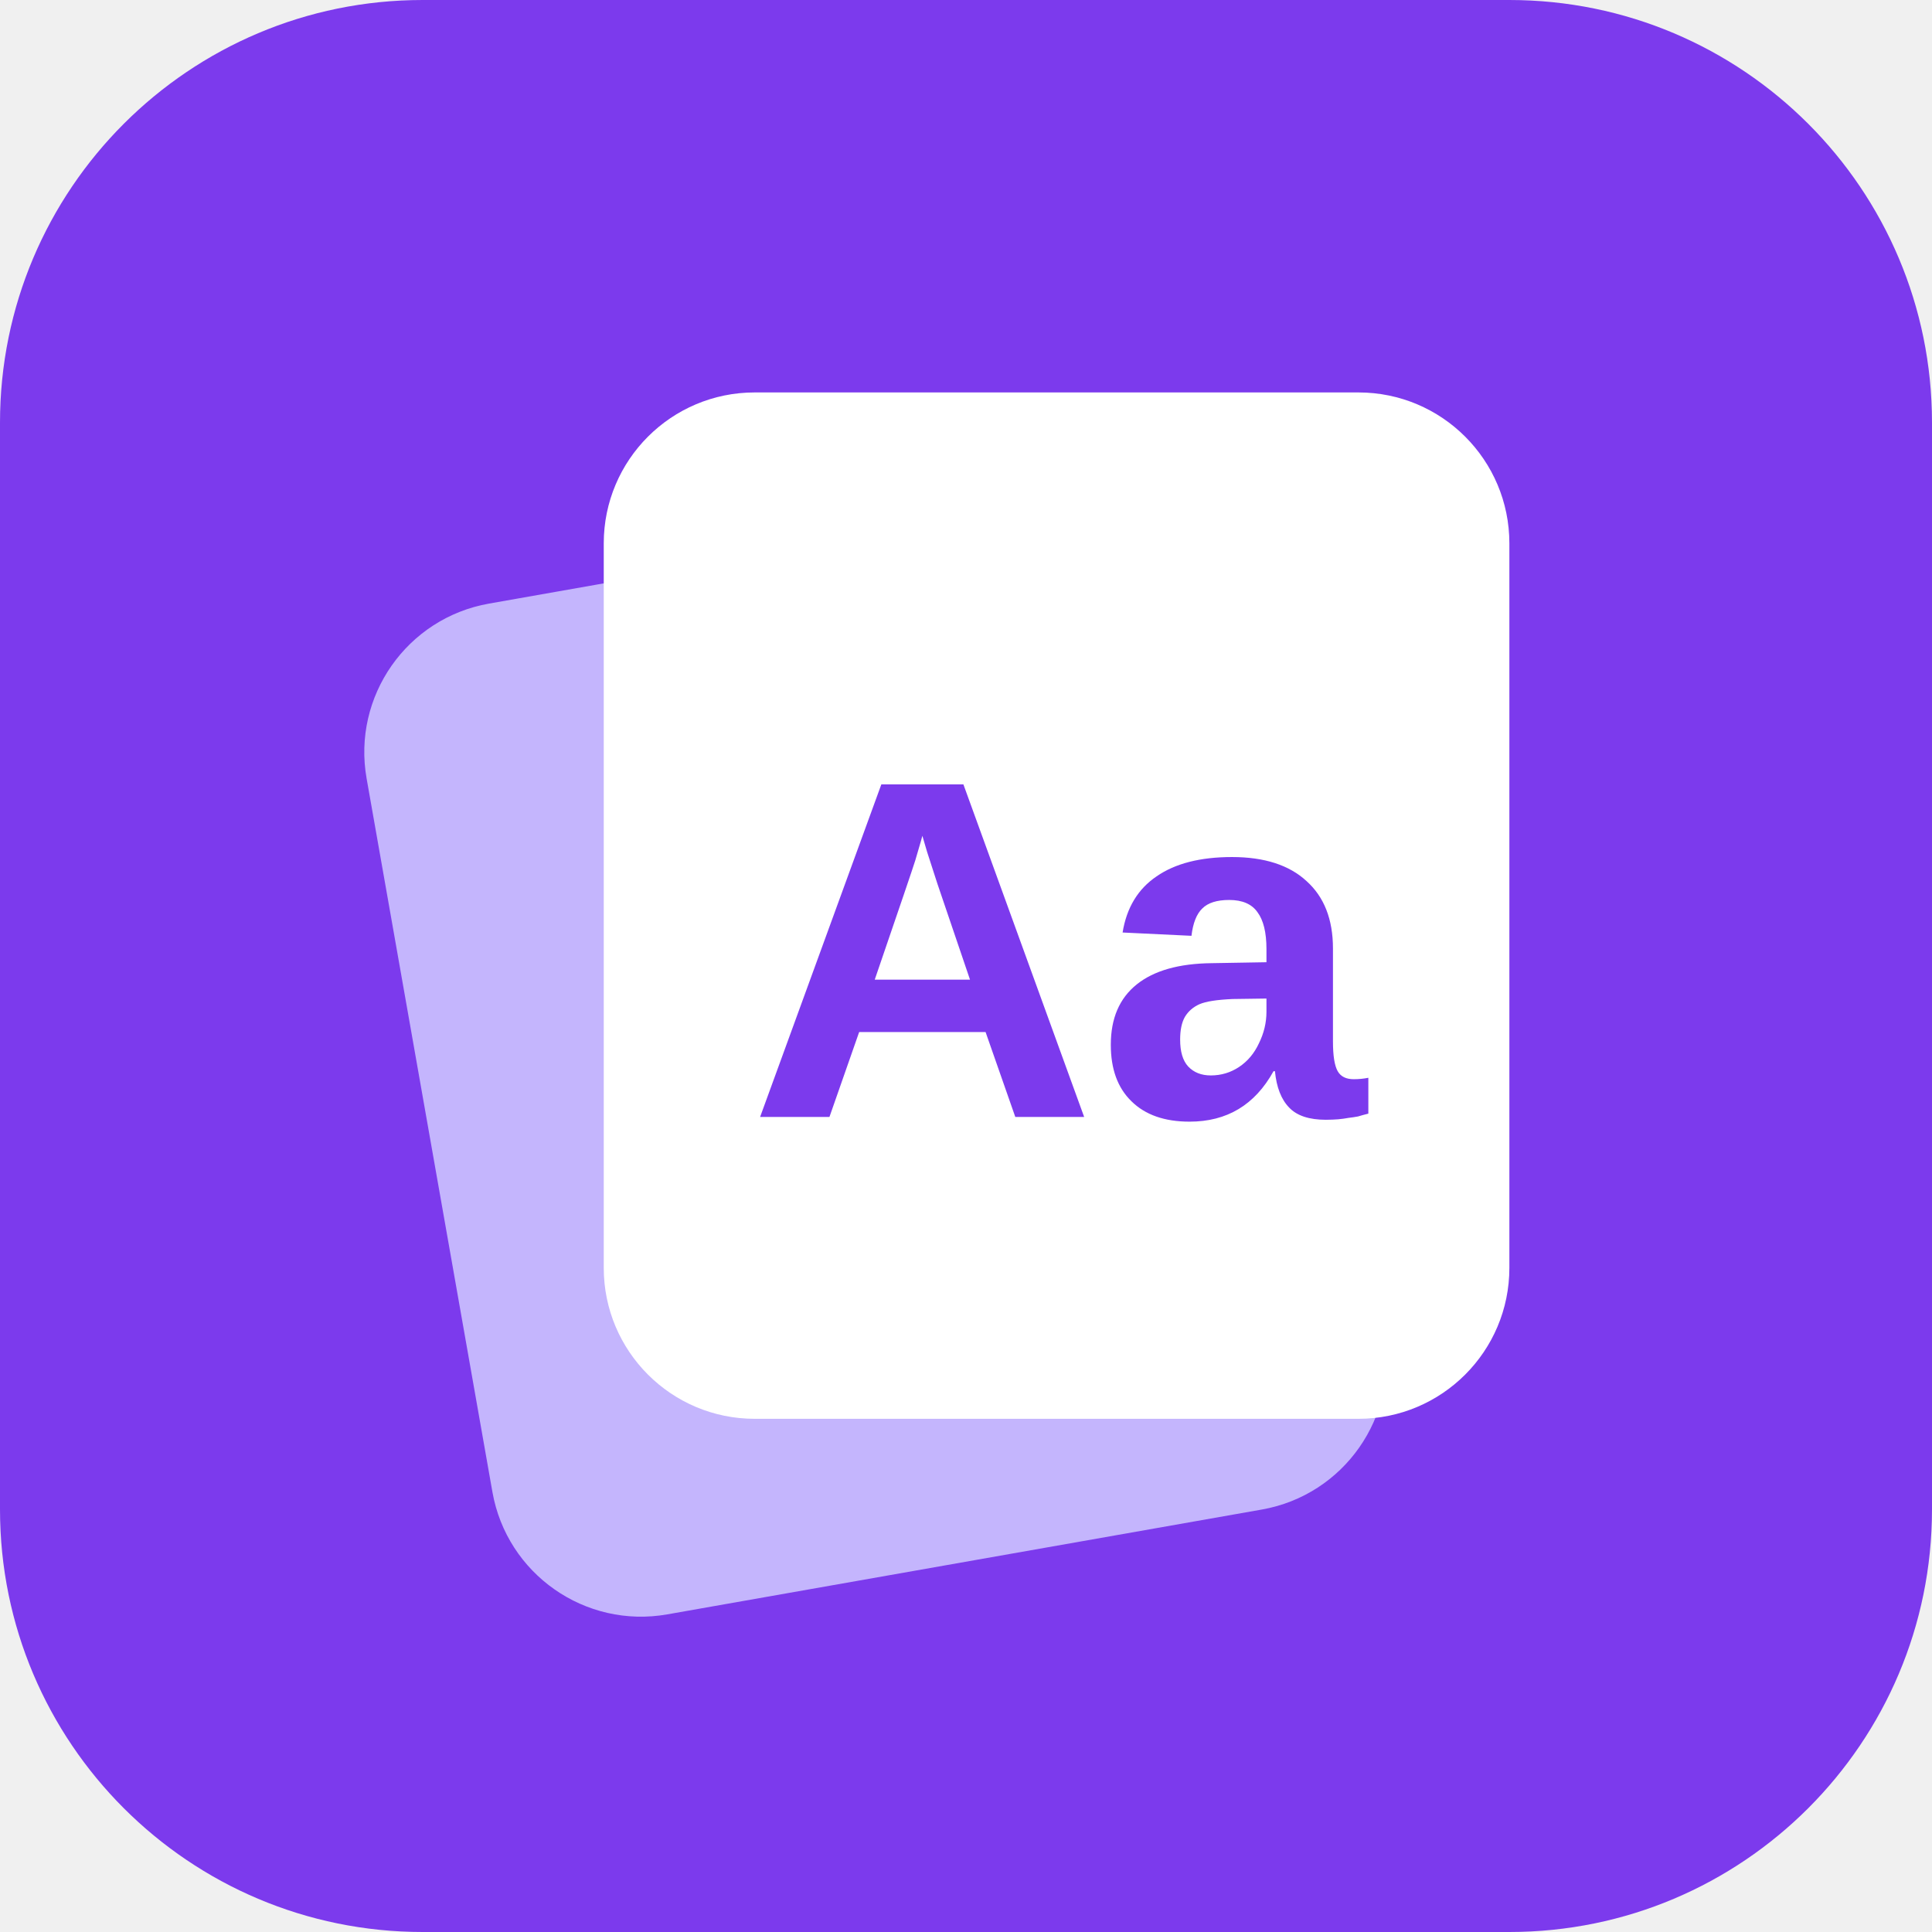
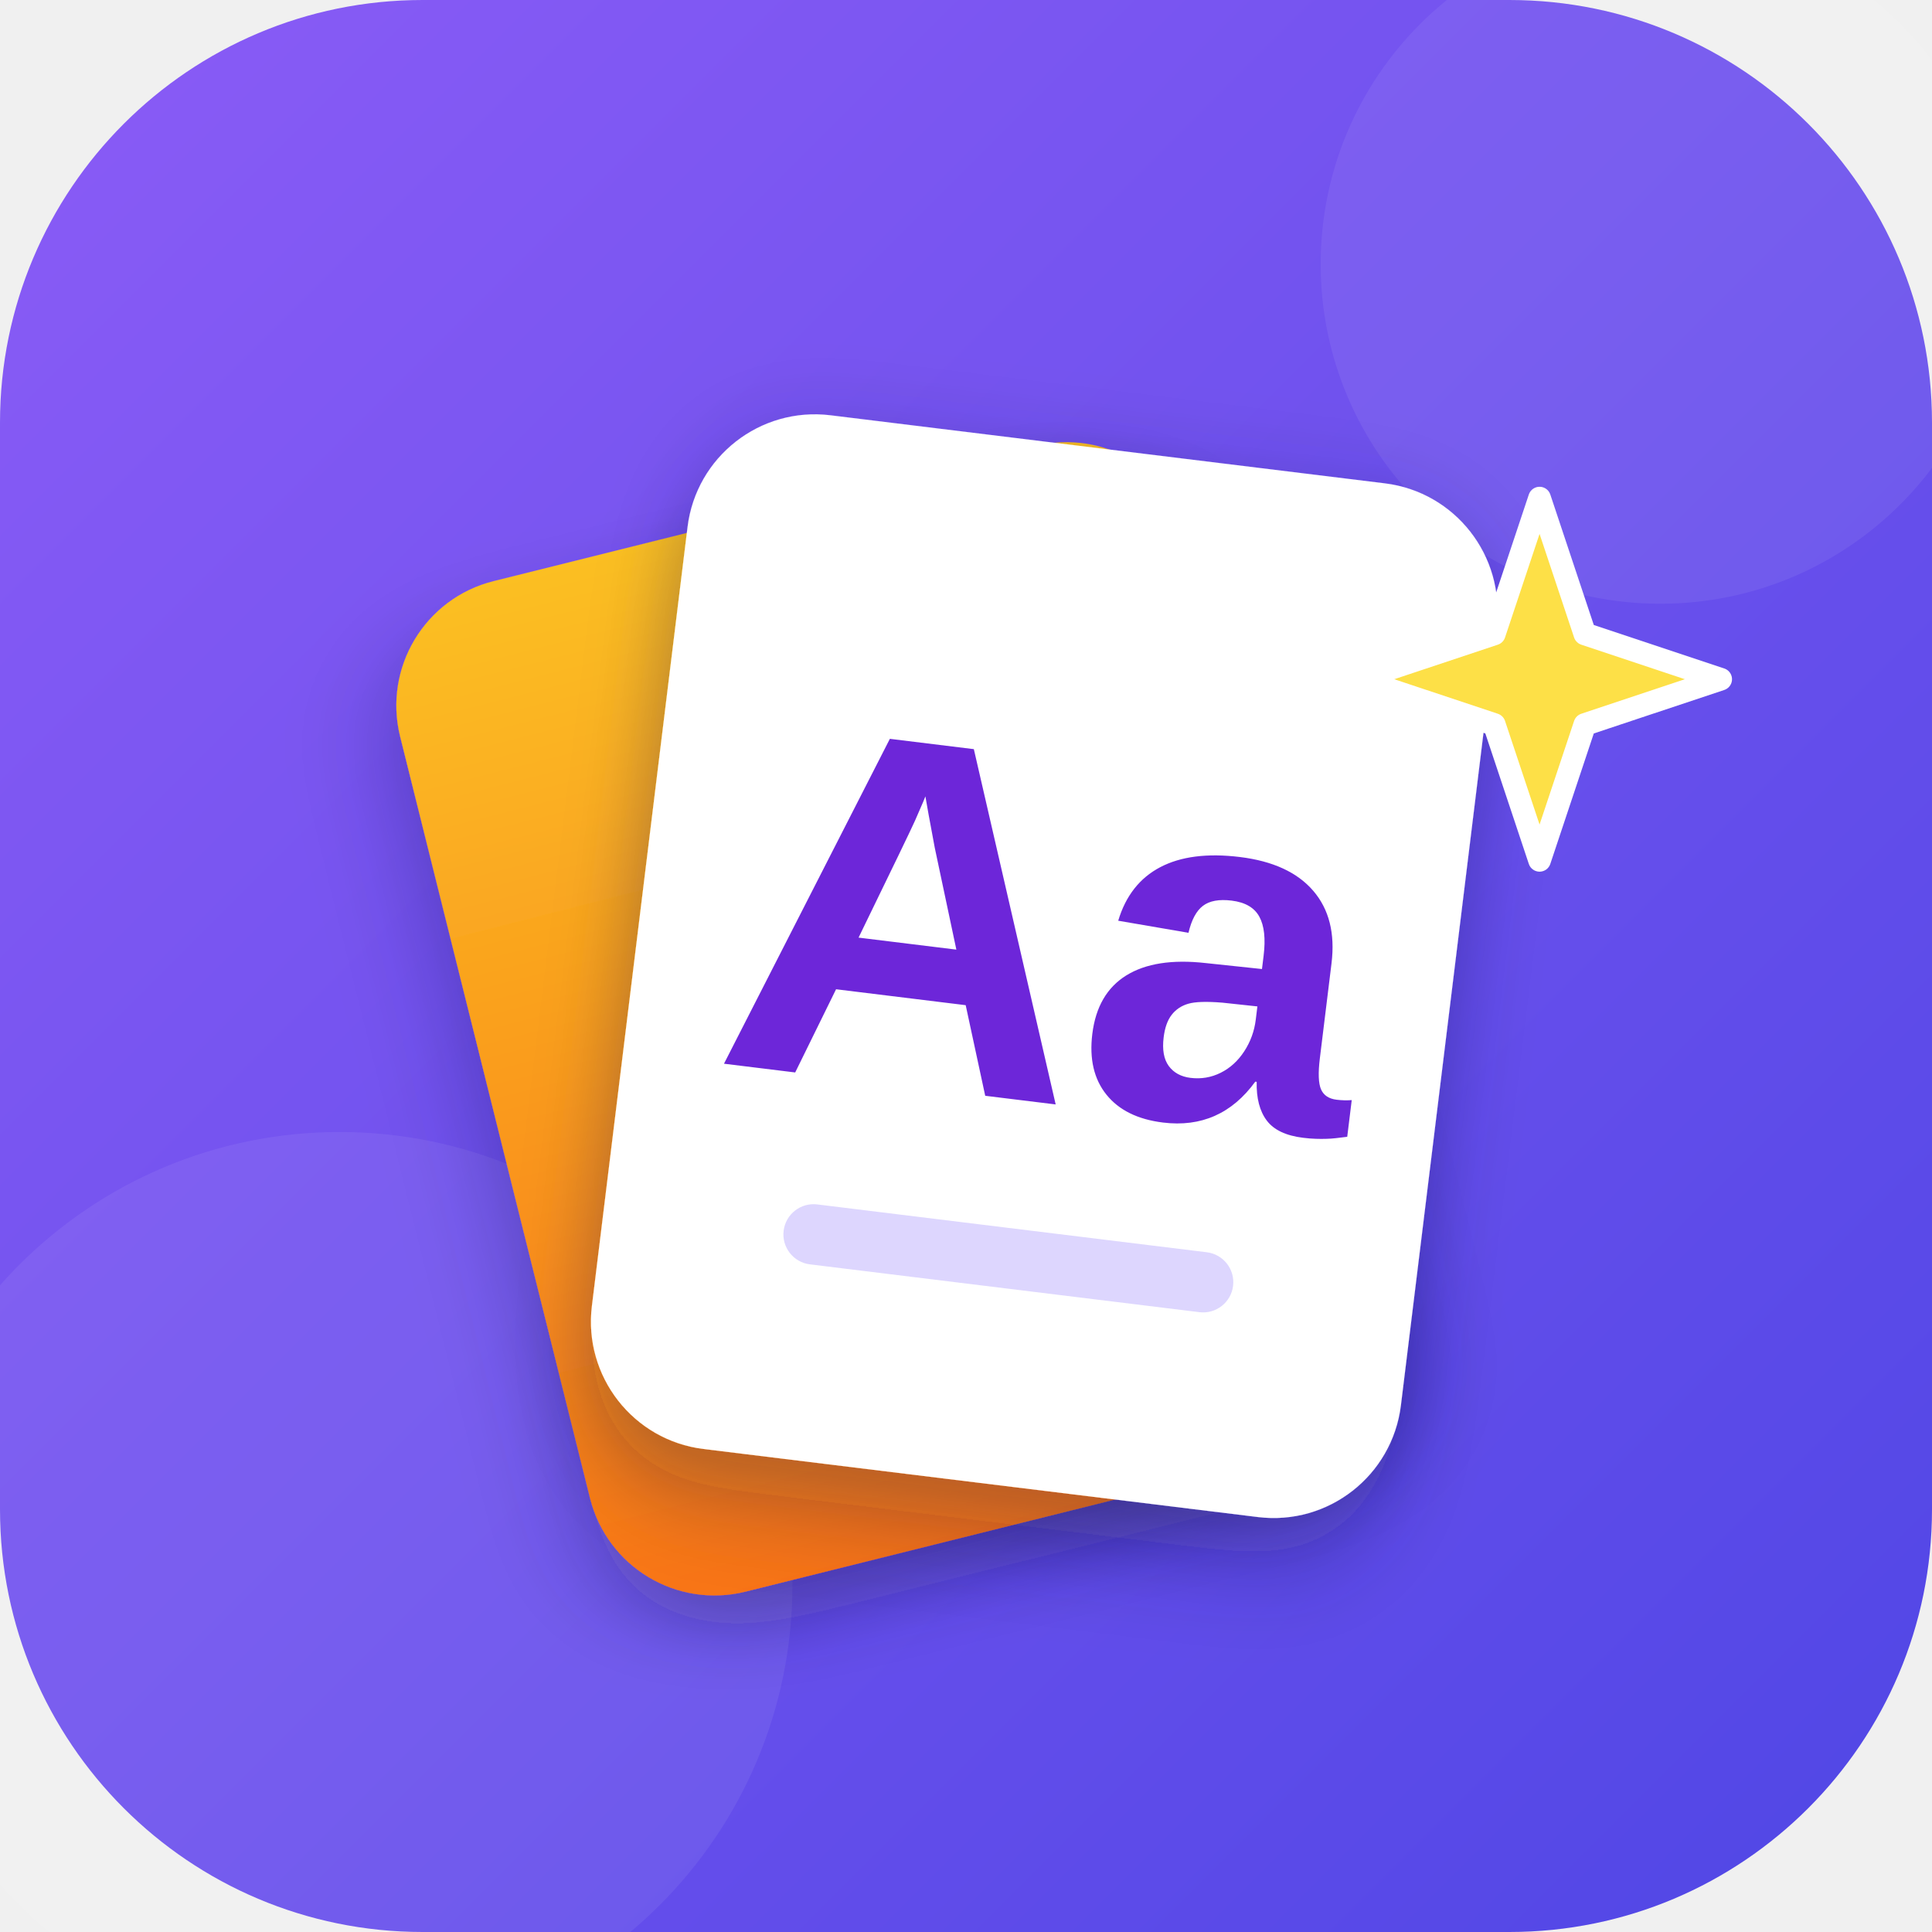
- <svg xmlns="http://www.w3.org/2000/svg" viewBox="0 0 64 64">
-   <rect width="64" height="64" rx="14" fill="#7c3aed" />
-   <rect x="14" y="18" width="30" height="34" rx="5" fill="#c4b5fd" transform="rotate(-10 29 35)" />
-   <rect x="20" y="13" width="30" height="34" rx="5" fill="#fff" />
-   <text x="35" y="37" font-family="Arial, sans-serif" font-size="16" font-weight="900" text-anchor="middle" fill="#7c3aed">Aa</text>
+ <svg xmlns="http://www.w3.org/2000/svg" viewBox="0 0 512 512">
+   <defs>
+     <linearGradient id="bg" x1="0" y1="0" x2="1" y2="1">
+       <stop offset="0" stop-color="#8b5cf6" />
+       <stop offset="1" stop-color="#4f46e5" />
+     </linearGradient>
+     <linearGradient id="back" x1="0" y1="0" x2="0" y2="1">
+       <stop offset="0" stop-color="#fbbf24" />
+       <stop offset="1" stop-color="#f97316" />
+     </linearGradient>
+     <filter id="sh" x="-20%" y="-20%" width="140%" height="140%">
+       <feDropShadow dx="0" dy="10" stdDeviation="12" flood-color="#1e1b4b" flood-opacity=".35" />
+     </filter>
+   </defs>
+   <rect width="512" height="512" rx="112" fill="url(#bg)" />
+   <circle cx="90" cy="420" r="120" fill="#fff" opacity=".07" />
+   <circle cx="440" cy="70" r="90" fill="#fff" opacity=".07" />
+   <g transform="rotate(-14 236 270)" filter="url(#sh)">
+     <rect x="128" y="132" width="216" height="276" rx="34" fill="url(#back)" />
+   </g>
+   <g transform="rotate(7 276 262)" filter="url(#sh)">
+     <rect x="168" y="118" width="216" height="276" rx="34" fill="#fff" />
+     <text x="276" y="292" font-family="Nunito, Arial Rounded MT Bold, Arial, sans-serif" font-weight="900" font-size="132" text-anchor="middle" fill="#6d28d9">Aa</text>
+     <rect x="216" y="326" width="120" height="16" rx="8" fill="#ddd6fe" />
+   </g>
+   <path d="M408 132 L420 168 L456 180 L420 192 L408 228 L396 192 L360 180 L396 168 Z" fill="#fde047" stroke="#fff" stroke-width="6" stroke-linejoin="round" />
</svg>
